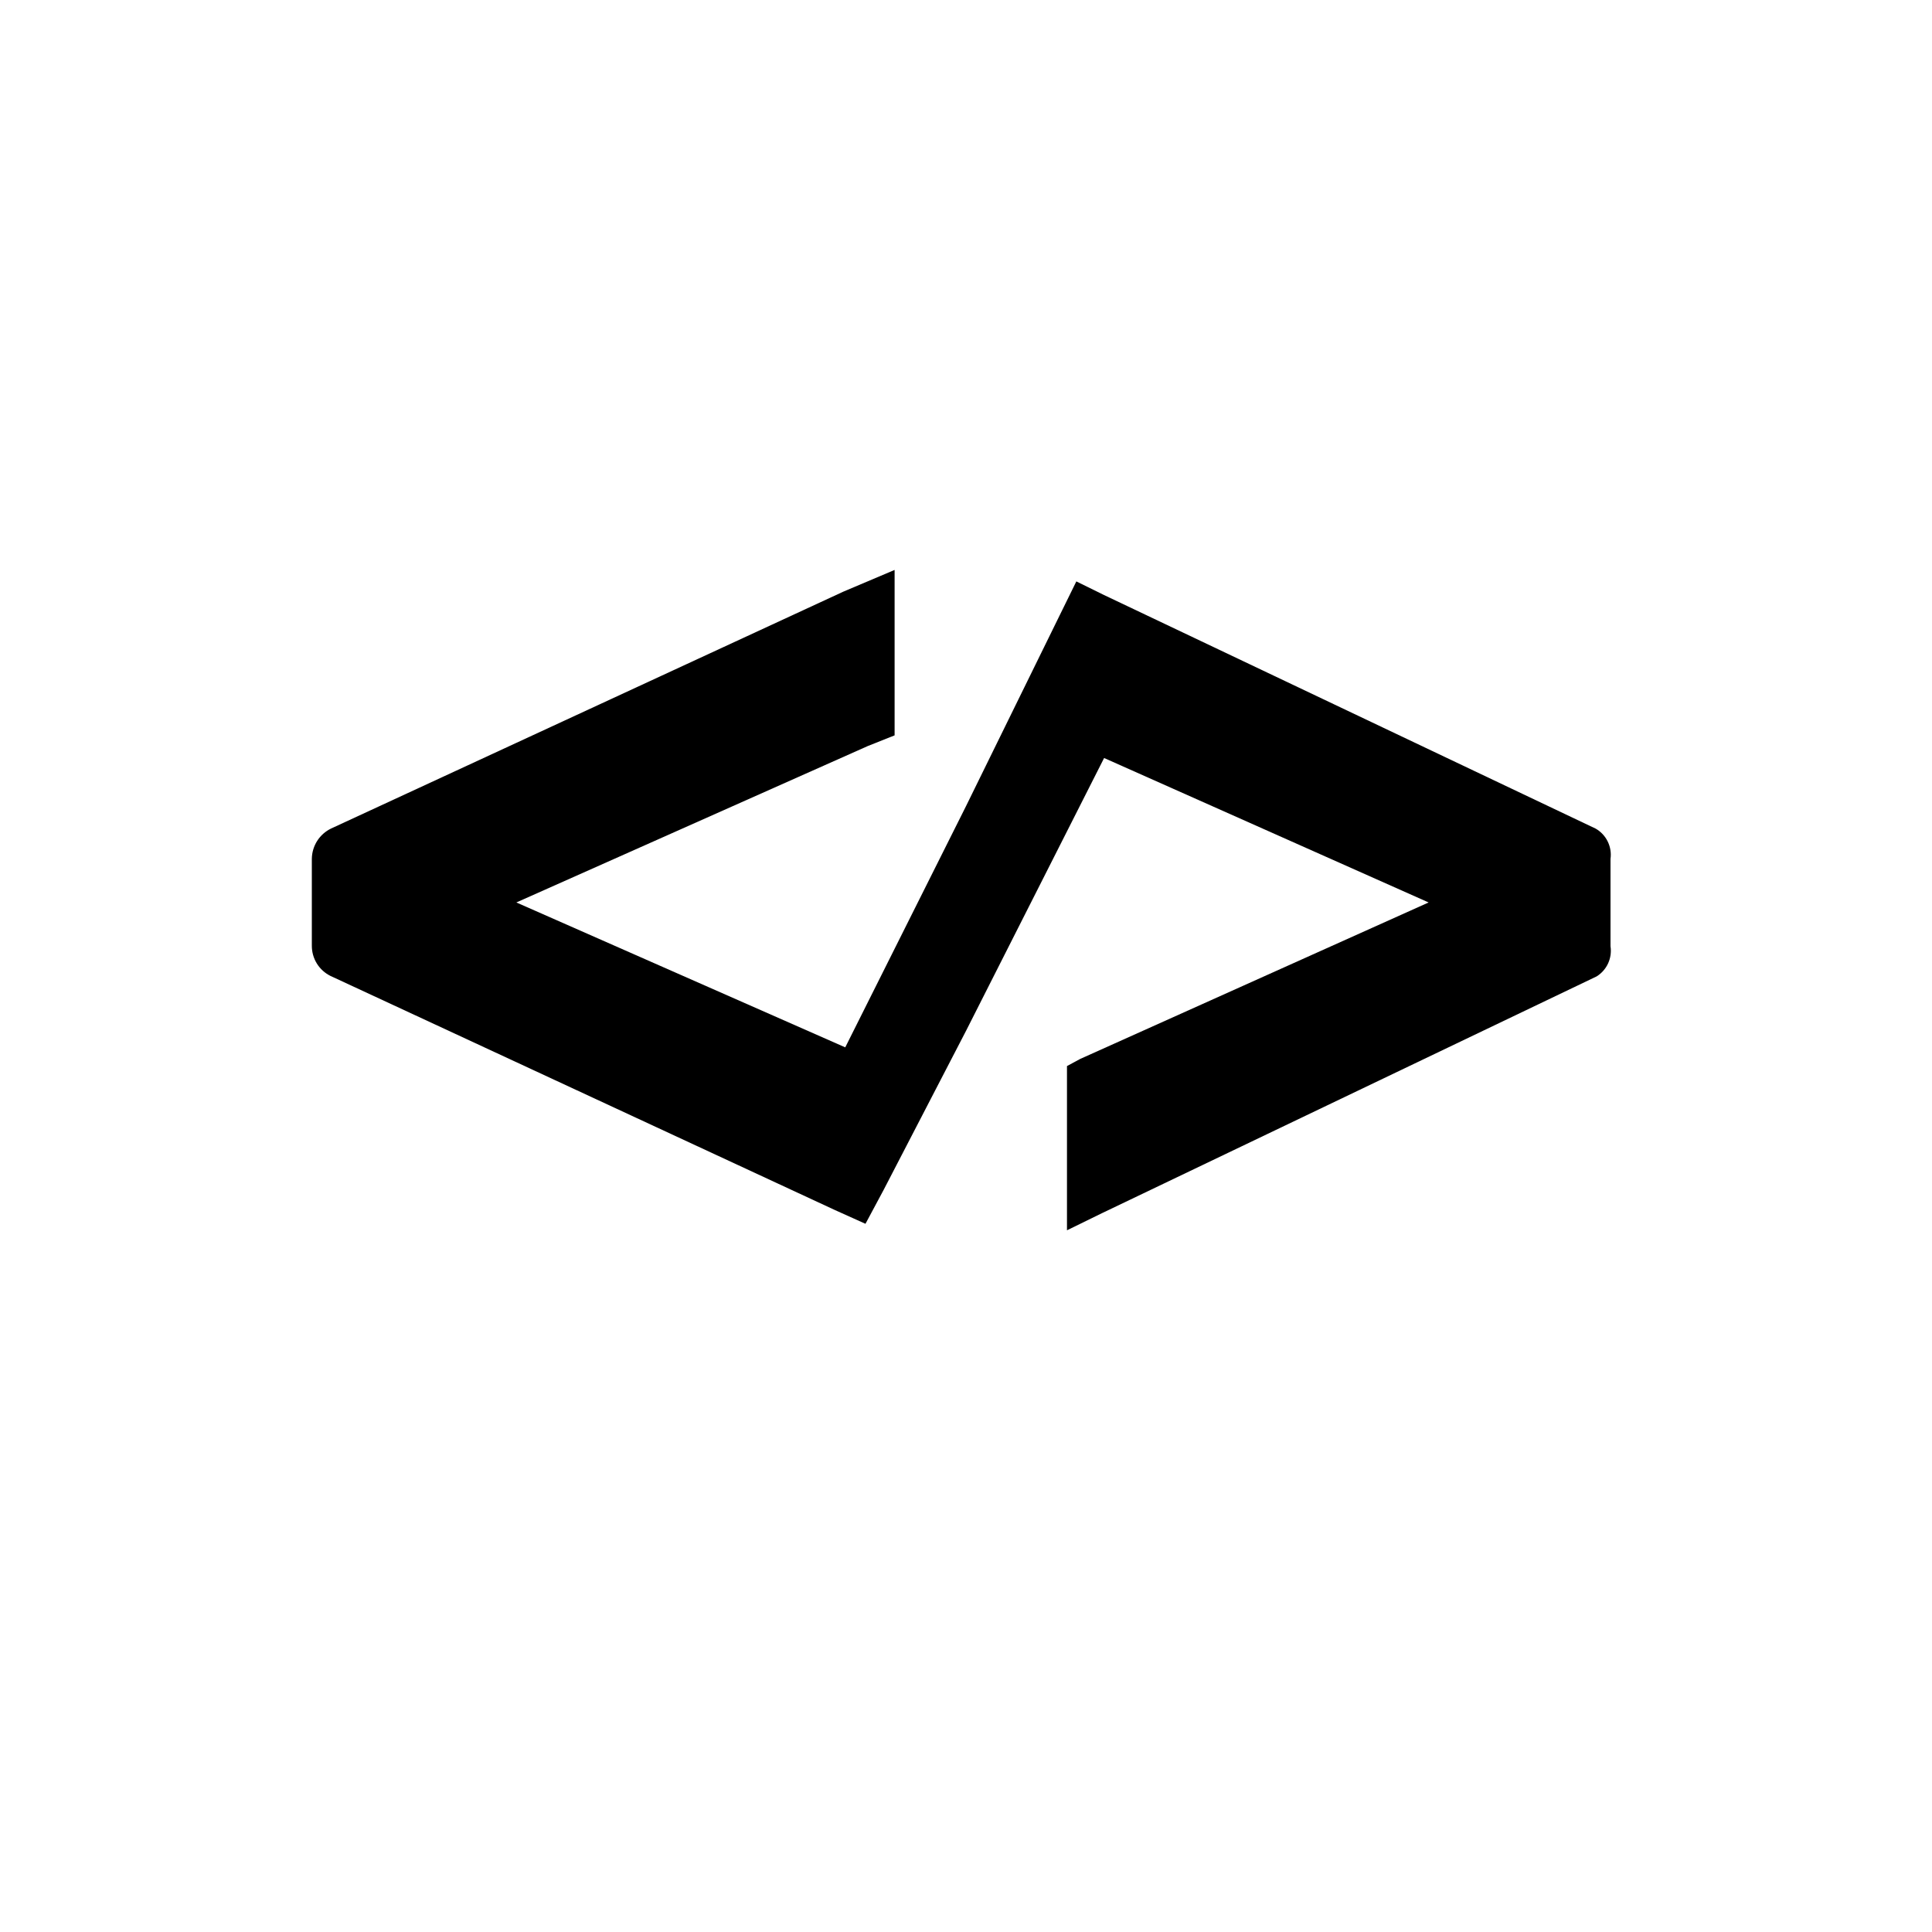
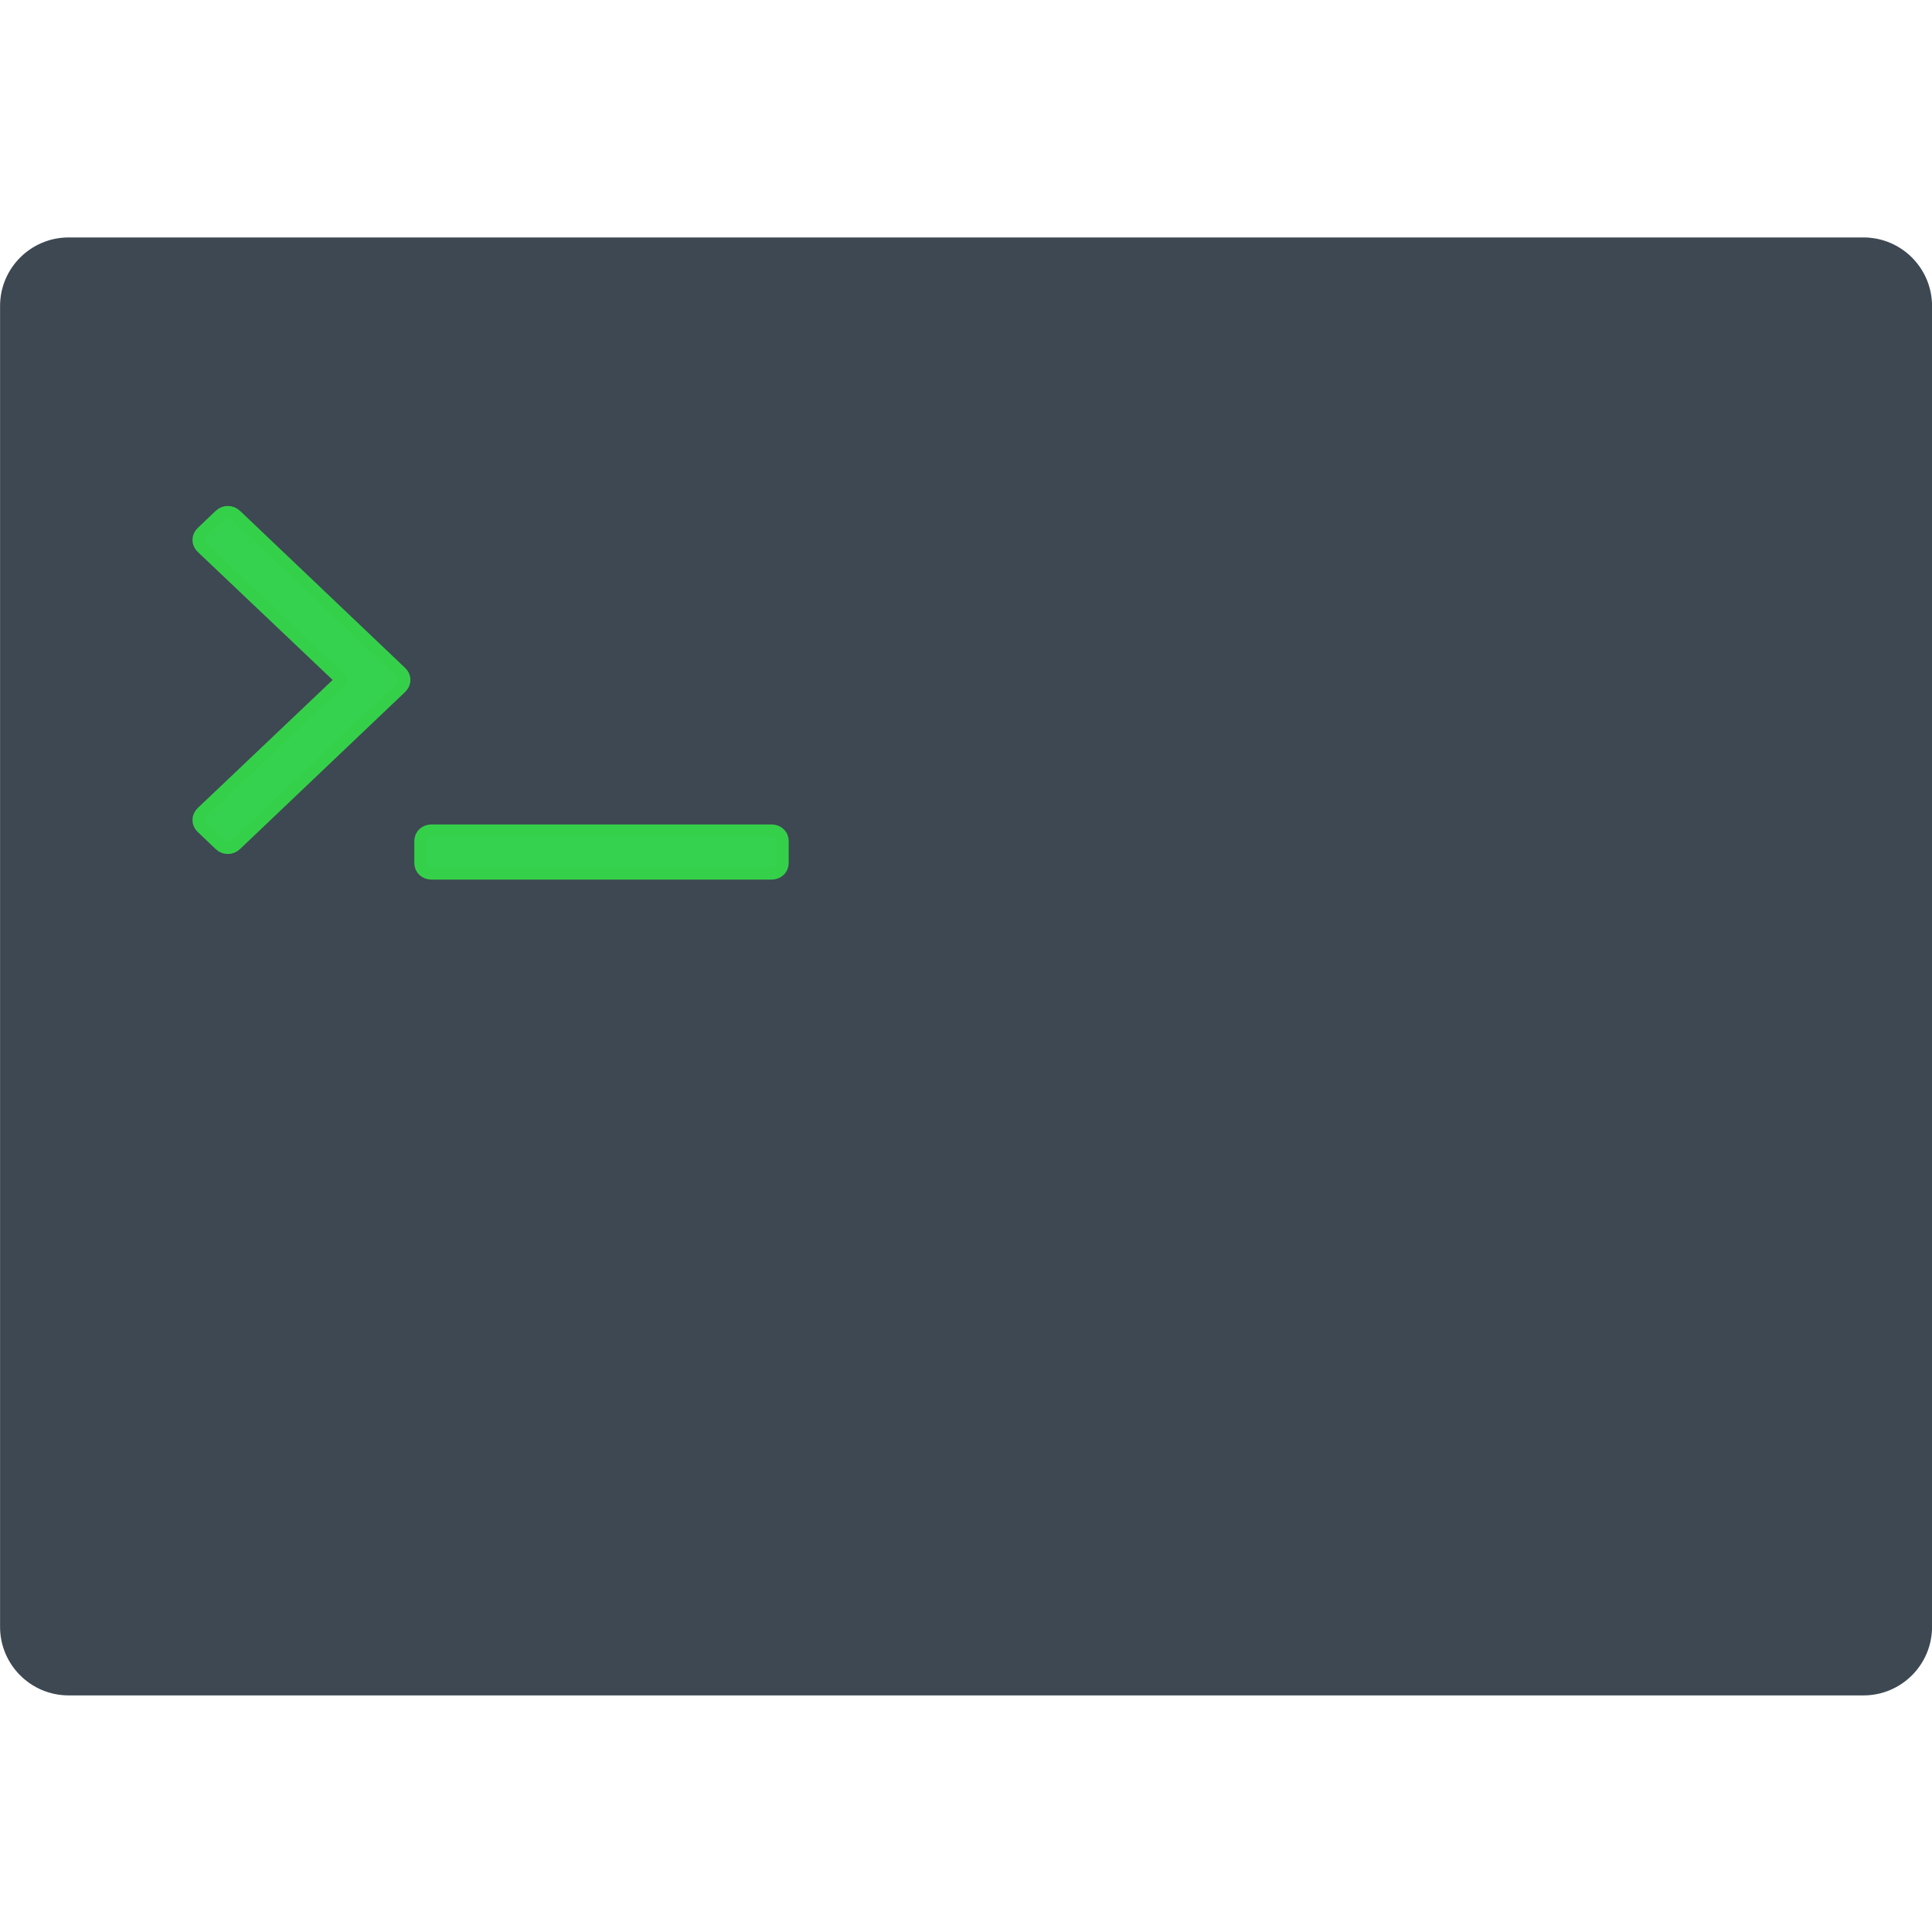
- <svg xmlns="http://www.w3.org/2000/svg" width="128" height="128" viewBox="0 0 128 128" fill="none">
-   <path d="M105.72 54.9L73.14 39.42L71.31 38.52L70.19 40.8L64 53.41V68.3L73.15 50.22L94.65 59.79L71.56 70.16L70.69 70.63V72.19V78.37V81.51L73 80.38L105.78 64.69C106.112 64.483 106.376 64.183 106.54 63.828C106.703 63.472 106.759 63.077 106.7 62.69V56.91C106.755 56.516 106.692 56.113 106.517 55.755C106.343 55.397 106.065 55.099 105.72 54.9V54.9Z" fill="black" />
-   <path d="M56 69.39L34.21 59.79L57.51 49.42L59.27 48.72V47.39V37.76L55.87 39.2L21.94 54.89C21.562 55.072 21.242 55.355 21.016 55.708C20.79 56.062 20.667 56.471 20.66 56.89V62.66C20.659 63.076 20.774 63.484 20.993 63.838C21.212 64.191 21.527 64.476 21.9 64.66L55.34 80.18L57.34 81.08L58.55 78.82L64 68.3V53.41L56 69.39Z" fill="black" />
+ <svg xmlns="http://www.w3.org/2000/svg" viewBox="0 0 48 48">
+   <defs>
+     <linearGradient gradientTransform="matrix(.63636 0 0 .62142-252.21-311.09)" gradientUnits="userSpaceOnUse" y2="507.8" x2="0" y1="542.8" id="0">
+       <stop stop-color="#252525" />
+       <stop offset="1" stop-color="#4c4c4c" />
+     </linearGradient>
+   </defs>
+   <g transform="matrix(1.71427 0 0 1.71427 10.649-1.748)" enable-background="new">
+     <rect width="28" height="21.13" x="-6.211" y="4.461" fill="#3d4852" rx=".994" />
+     <g fill="#32ff4d" stroke="#35d04a" stroke-linejoin="round" fill-opacity=".751" stroke-linecap="round" stroke-width=".175">
+       <path d="m5.085 13.1c-.031-.029-.07-.044-.118-.044h-4.923c-.048 0-.087.015-.118.044-.031.029-.046.067-.046.112v.312c0 .046.015.083.046.112.031.029.07.044.118.044h4.923c.048 0 .087-.015.118-.044.031-.029.046-.067.046-.112v-.312c0-.046-.015-.083-.046-.112z" />
+       <path d="m-2.792 8.489c-.034-.033-.074-.049-.118-.049-.044 0-.084.016-.118.049l-.256.244c-.034.033-.051.07-.051.112 0 .042.017.08.051.112l2.02 1.917-2.02 1.918c-.034.033-.051.07-.051.112 0 .042.017.08.051.112l.256.244c.034.033.073.049.118.049.044 0 .084-.016.118-.049l2.39-2.274c.034-.033.051-.07.051-.112 0-.042-.017-.08-.051-.112l-2.39-2.274z" />
+     </g>
+   </g>
</svg>
